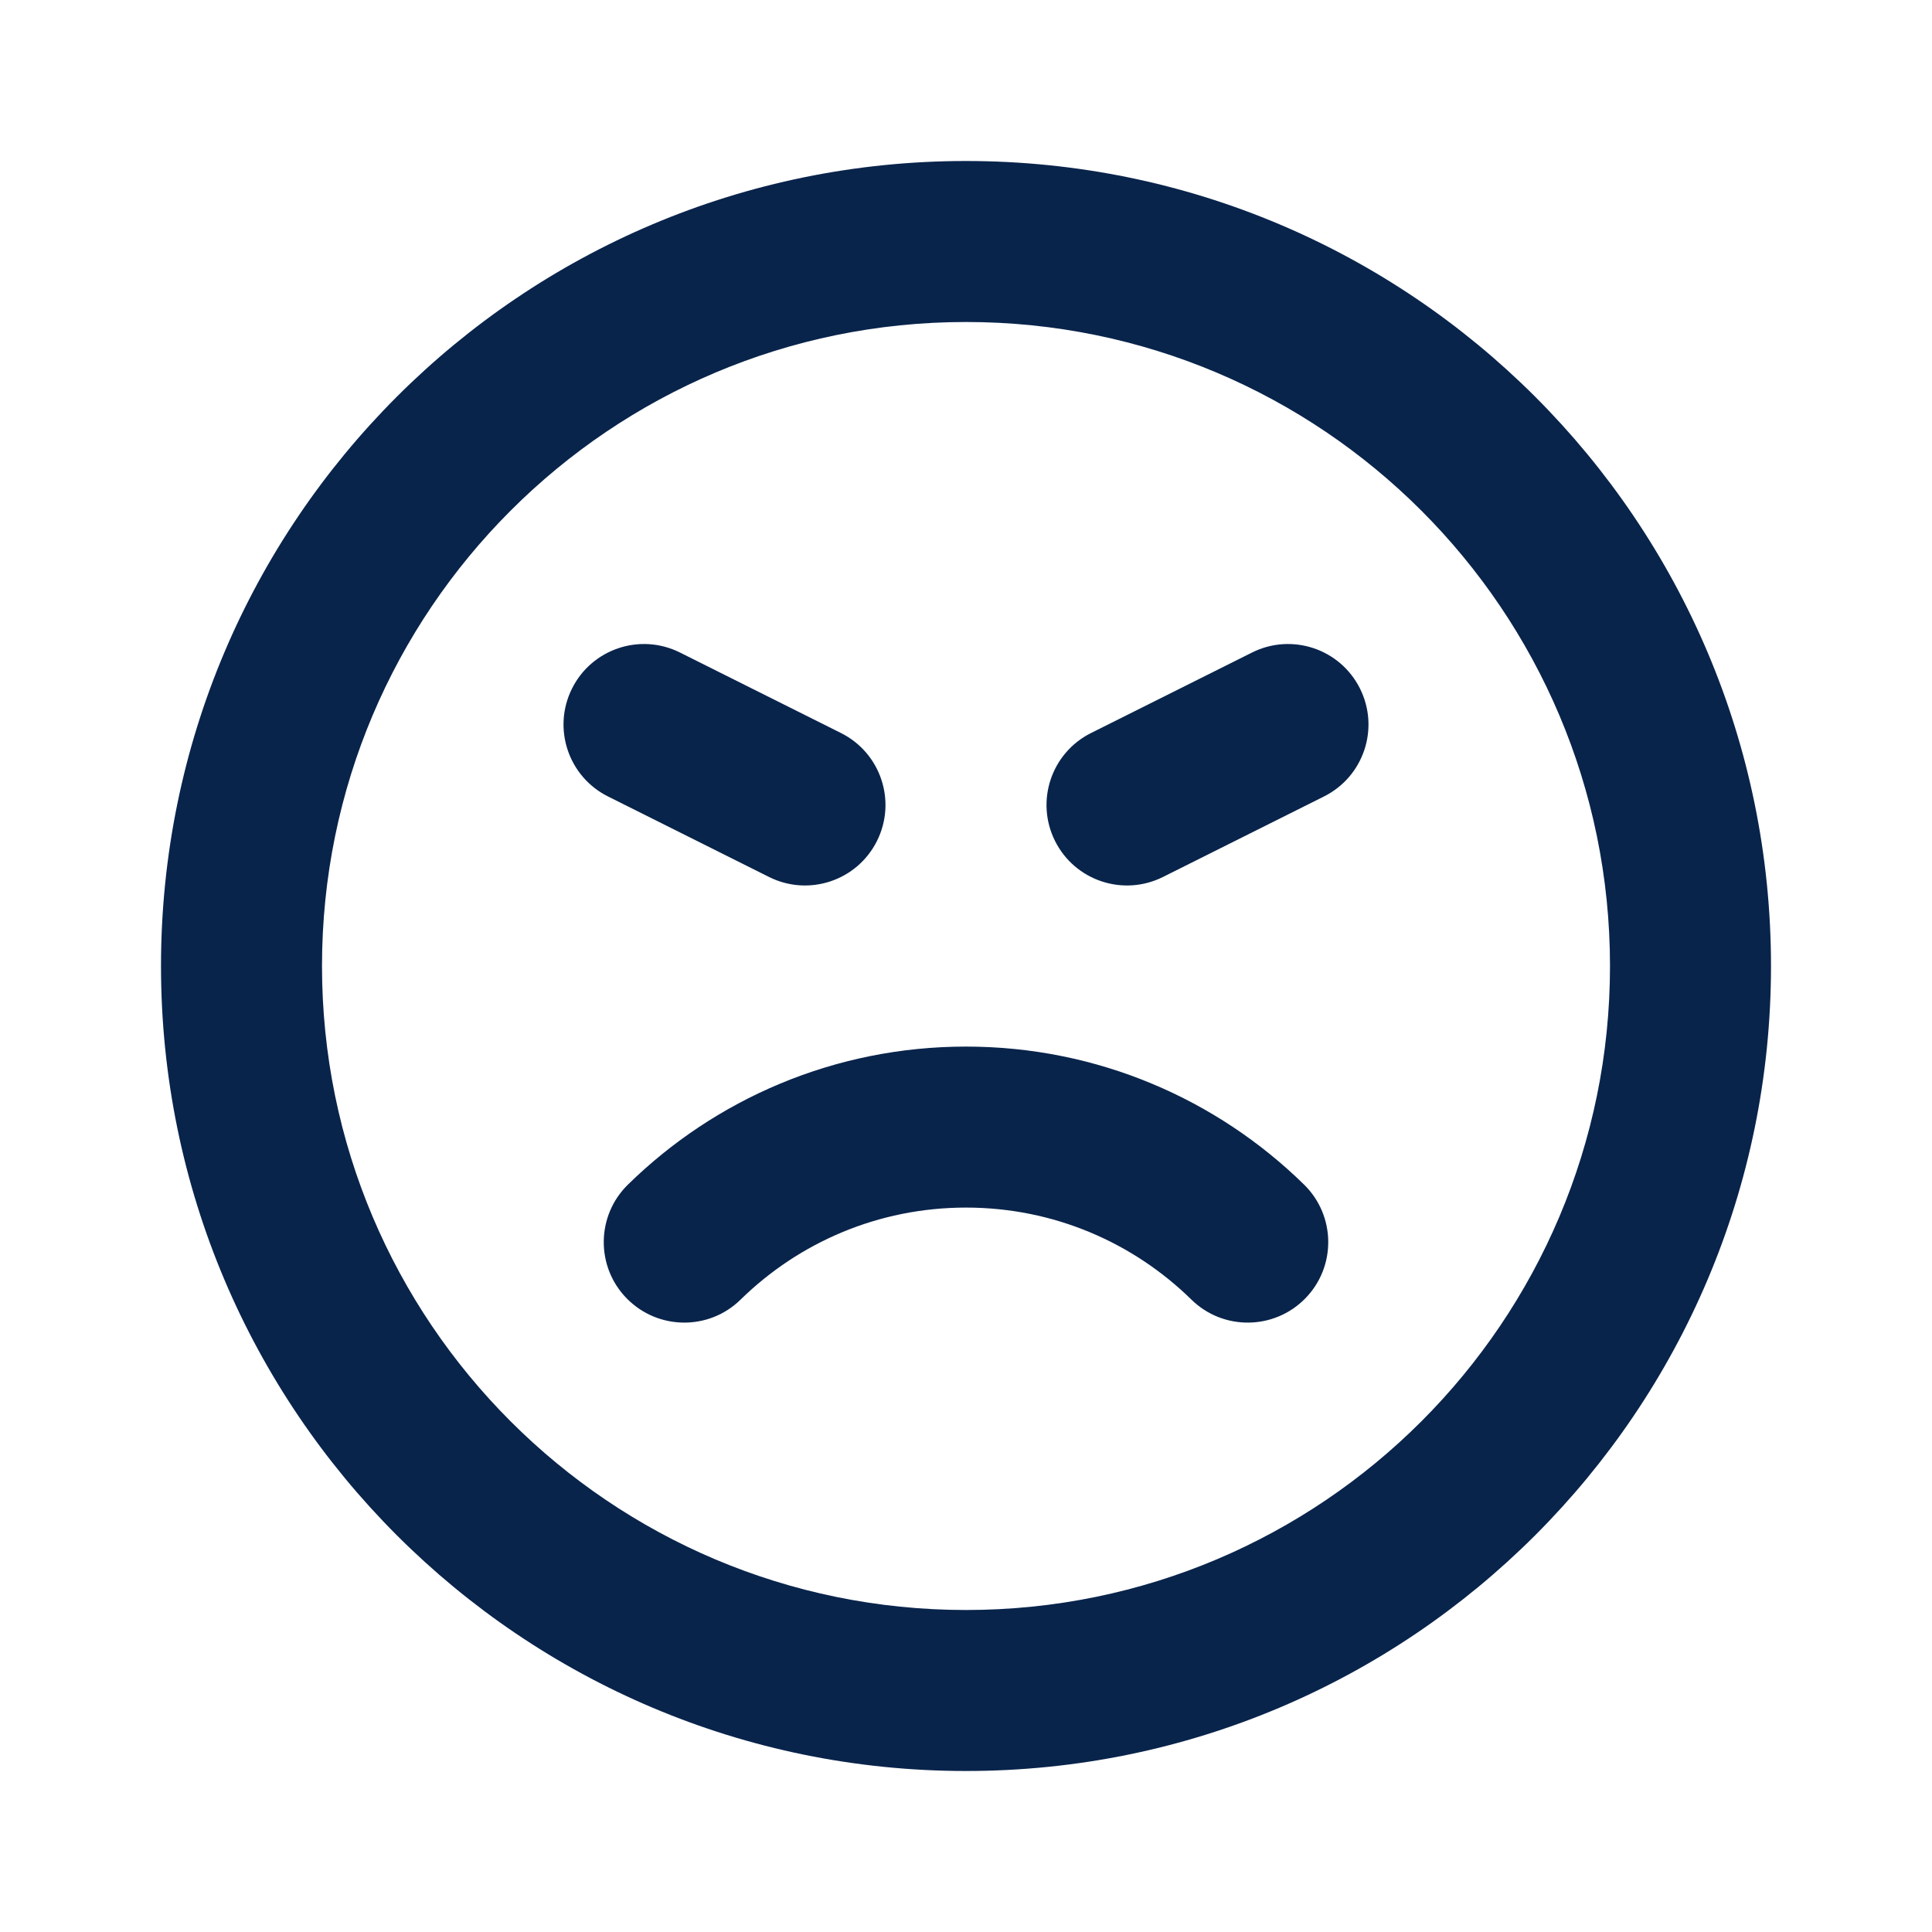
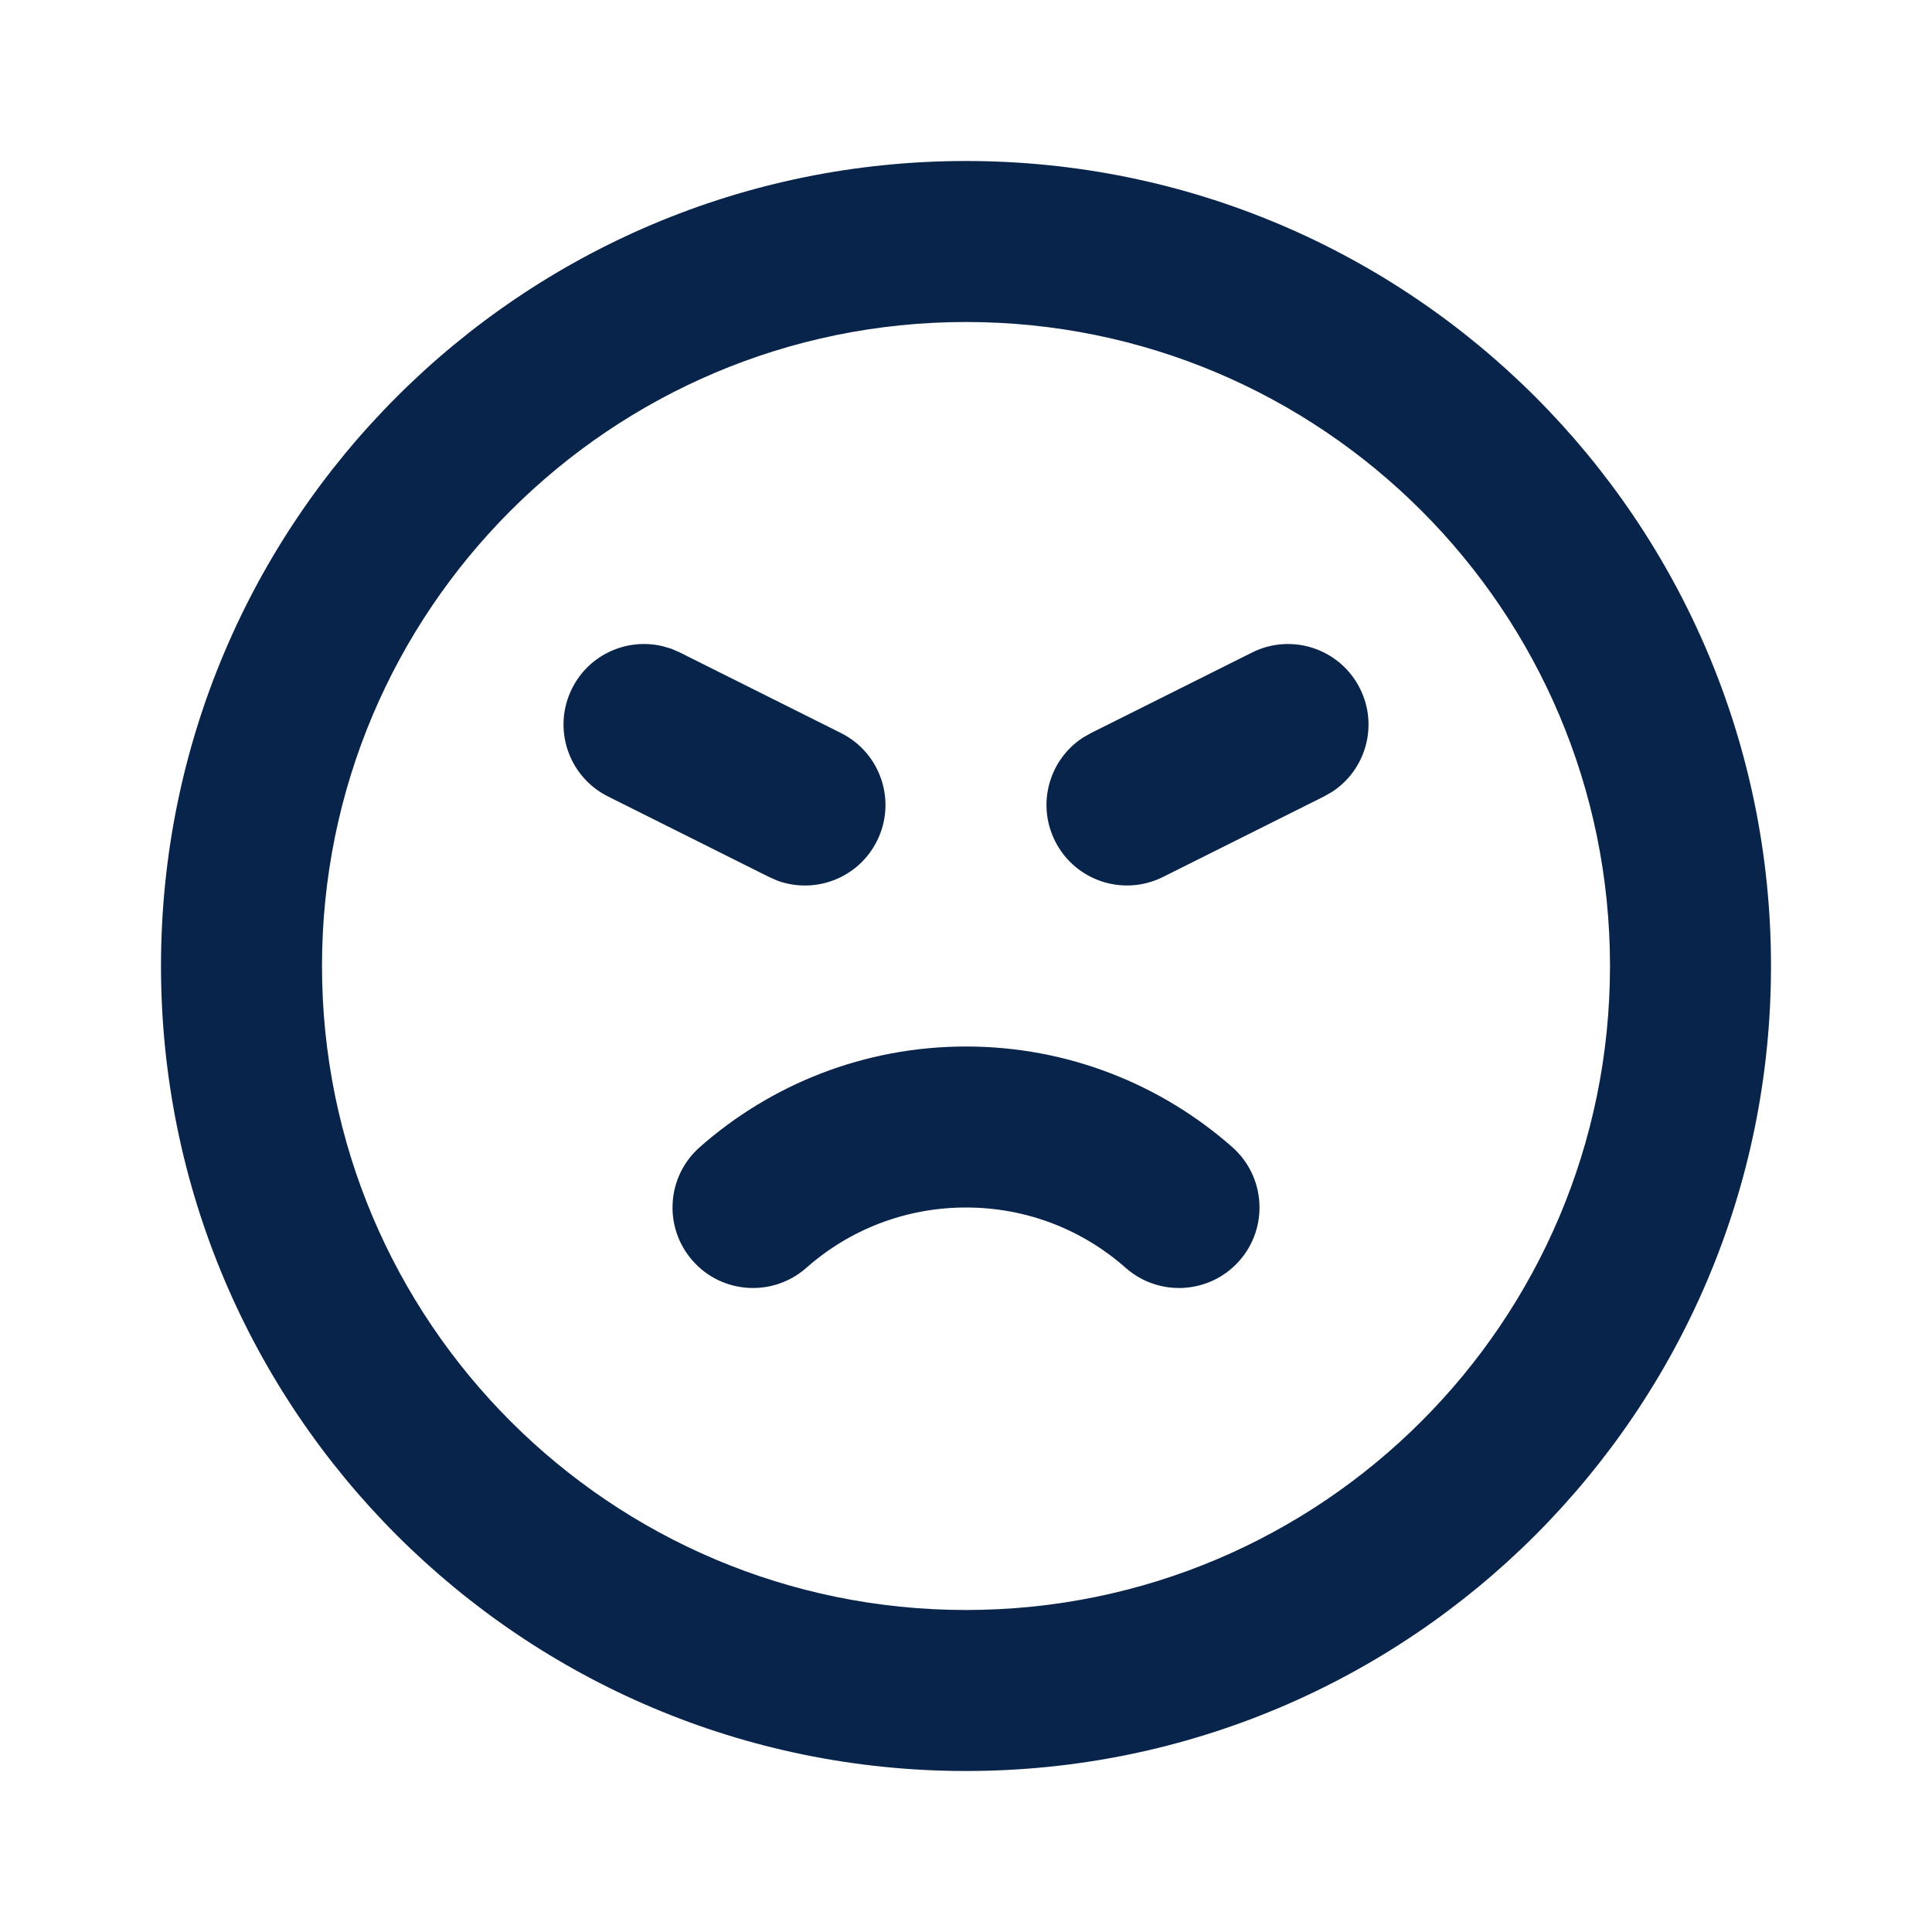
<svg xmlns="http://www.w3.org/2000/svg" width="24px" height="24px" viewBox="0 0 24 24" version="1.1">
  <g id="Icon" stroke="none" stroke-width="1" fill="none" fill-rule="evenodd">
-     <g id="Emoji" transform="translate(-144, 0)">
+     <g id="Emoji" transform="translate(-144, 0)" fill-rule="nonzero">
      <g id="angry_line" transform="translate(144, 0)">
-         <path d="M24,0 L24,24 L0,24 L0,0 L24,0 Z M12.594,23.258 L12.582,23.259 L12.511,23.295 L12.492,23.299 L12.477,23.295 L12.406,23.259 C12.396,23.256 12.387,23.259 12.382,23.265 L12.378,23.276 L12.361,23.703 L12.366,23.724 L12.377,23.736 L12.48,23.81 L12.495,23.814 L12.507,23.81 L12.611,23.736 L12.623,23.72 L12.627,23.703 L12.61,23.276 C12.608,23.266 12.601,23.259 12.594,23.258 Z M12.858,23.145 L12.845,23.147 L12.66,23.24 L12.65,23.25 L12.647,23.261 L12.665,23.691 L12.67,23.703 L12.678,23.71 L12.879,23.803 C12.891,23.807 12.902,23.803 12.908,23.795 L12.912,23.781 L12.878,23.166 C12.875,23.155 12.867,23.147 12.858,23.145 Z M12.143,23.147 C12.133,23.142 12.122,23.145 12.116,23.153 L12.11,23.166 L12.076,23.781 C12.075,23.793 12.083,23.802 12.093,23.805 L12.108,23.803 L12.309,23.71 L12.319,23.702 L12.322,23.691 L12.34,23.261 L12.337,23.248 L12.328,23.24 L12.143,23.147 Z" id="MingCute" fill-rule="nonzero" />
-         <path d="M12,4 C7.582,4 4,7.582 4,12 C4,16.418 7.582,20 12,20 C16.418,20 20,16.418 20,12 C20,7.582 16.418,4 12,4 Z M2,12 C2,6.477 6.477,2 12,2 C17.523,2 22,6.477 22,12 C22,17.523 17.523,22 12,22 C6.477,22 2,17.523 2,12 Z M7.106,8.553 C7.353,8.059 7.953,7.859 8.447,8.106 L10.447,9.106 C10.941,9.353 11.141,9.953 10.894,10.447 C10.647,10.941 10.047,11.141 9.553,10.894 L7.553,9.894 C7.059,9.647 6.859,9.047 7.106,8.553 Z M16.894,8.553 C17.141,9.047 16.941,9.647 16.447,9.894 L14.447,10.894 C13.953,11.141 13.353,10.941 13.106,10.447 C12.859,9.953 13.059,9.353 13.553,9.106 L15.553,8.106 C16.047,7.859 16.647,8.059 16.894,8.553 Z M7.8,14.716 C8.881,13.656 10.365,13.001 12,13.001 C13.635,13.001 15.119,13.656 16.2,14.716 C16.594,15.102 16.601,15.736 16.214,16.13 C15.828,16.524 15.194,16.531 14.8,16.144 C14.077,15.436 13.091,15.001 12,15.001 C10.909,15.001 9.923,15.436 9.2,16.144 C8.806,16.531 8.173,16.524 7.786,16.13 C7.399,15.736 7.406,15.102 7.8,14.716 Z" id="形状" fill="#09244B" />
+         <path d="M24,0 L24,24 L0,24 L0,0 L24,0 Z M12.594,23.258 L12.582,23.259 L12.511,23.295 L12.492,23.299 L12.477,23.295 L12.406,23.259 C12.396,23.256 12.387,23.259 12.382,23.265 L12.378,23.276 L12.361,23.703 L12.366,23.724 L12.377,23.736 L12.48,23.81 L12.495,23.814 L12.507,23.81 L12.611,23.736 L12.623,23.72 L12.627,23.703 L12.61,23.276 C12.608,23.266 12.601,23.259 12.594,23.258 Z M12.858,23.145 L12.845,23.147 L12.66,23.24 L12.65,23.25 L12.647,23.261 L12.665,23.691 L12.67,23.703 L12.678,23.71 L12.879,23.803 C12.891,23.807 12.902,23.803 12.908,23.795 L12.912,23.781 L12.878,23.166 C12.875,23.155 12.867,23.147 12.858,23.145 Z M12.143,23.147 C12.133,23.142 12.122,23.145 12.116,23.153 L12.11,23.166 L12.076,23.781 C12.075,23.793 12.083,23.802 12.093,23.805 L12.108,23.803 L12.309,23.71 L12.319,23.702 L12.322,23.691 L12.34,23.261 L12.337,23.248 L12.328,23.24 L12.143,23.147 Z" id="MingCute" />
+         <path d="M12,2 C17.523,2 22,6.477 22,12 C22,17.523 17.523,22 12,22 C6.477,22 2,17.523 2,12 C2,6.477 6.477,2 12,2 Z M12,4 C7.582,4 4,7.582 4,12 C4,16.418 7.582,20 12,20 C16.418,20 20,16.418 20,12 C20,7.582 16.418,4 12,4 Z M12,13 C13.268,13 14.427,13.473 15.308,14.25 C15.722,14.616 15.761,15.248 15.396,15.662 C15.03,16.076 14.398,16.115 13.984,15.75 C13.455,15.282 12.762,15 12,15 C11.239,15 10.545,15.282 10.016,15.75 C9.602,16.115 8.97,16.076 8.605,15.662 C8.239,15.248 8.278,14.616 8.693,14.25 C9.573,13.473 10.733,13 12,13 Z M8.34,8.059 L8.447,8.106 L10.447,9.106 C10.941,9.353 11.141,9.953 10.894,10.447 C10.665,10.906 10.131,11.111 9.66,10.941 L9.553,10.894 L7.553,9.894 C7.059,9.647 6.859,9.047 7.106,8.553 C7.317,8.129 7.789,7.922 8.23,8.027 L8.34,8.059 Z M15.553,8.106 C16.047,7.859 16.647,8.059 16.894,8.553 C17.124,9.011 16.968,9.562 16.549,9.836 L16.447,9.894 L14.447,10.894 C13.953,11.141 13.353,10.941 13.106,10.447 C12.876,9.989 13.032,9.438 13.451,9.164 L13.553,9.106 L15.553,8.106 Z" id="形状" fill="#09244B" />
      </g>
    </g>
  </g>
</svg>
